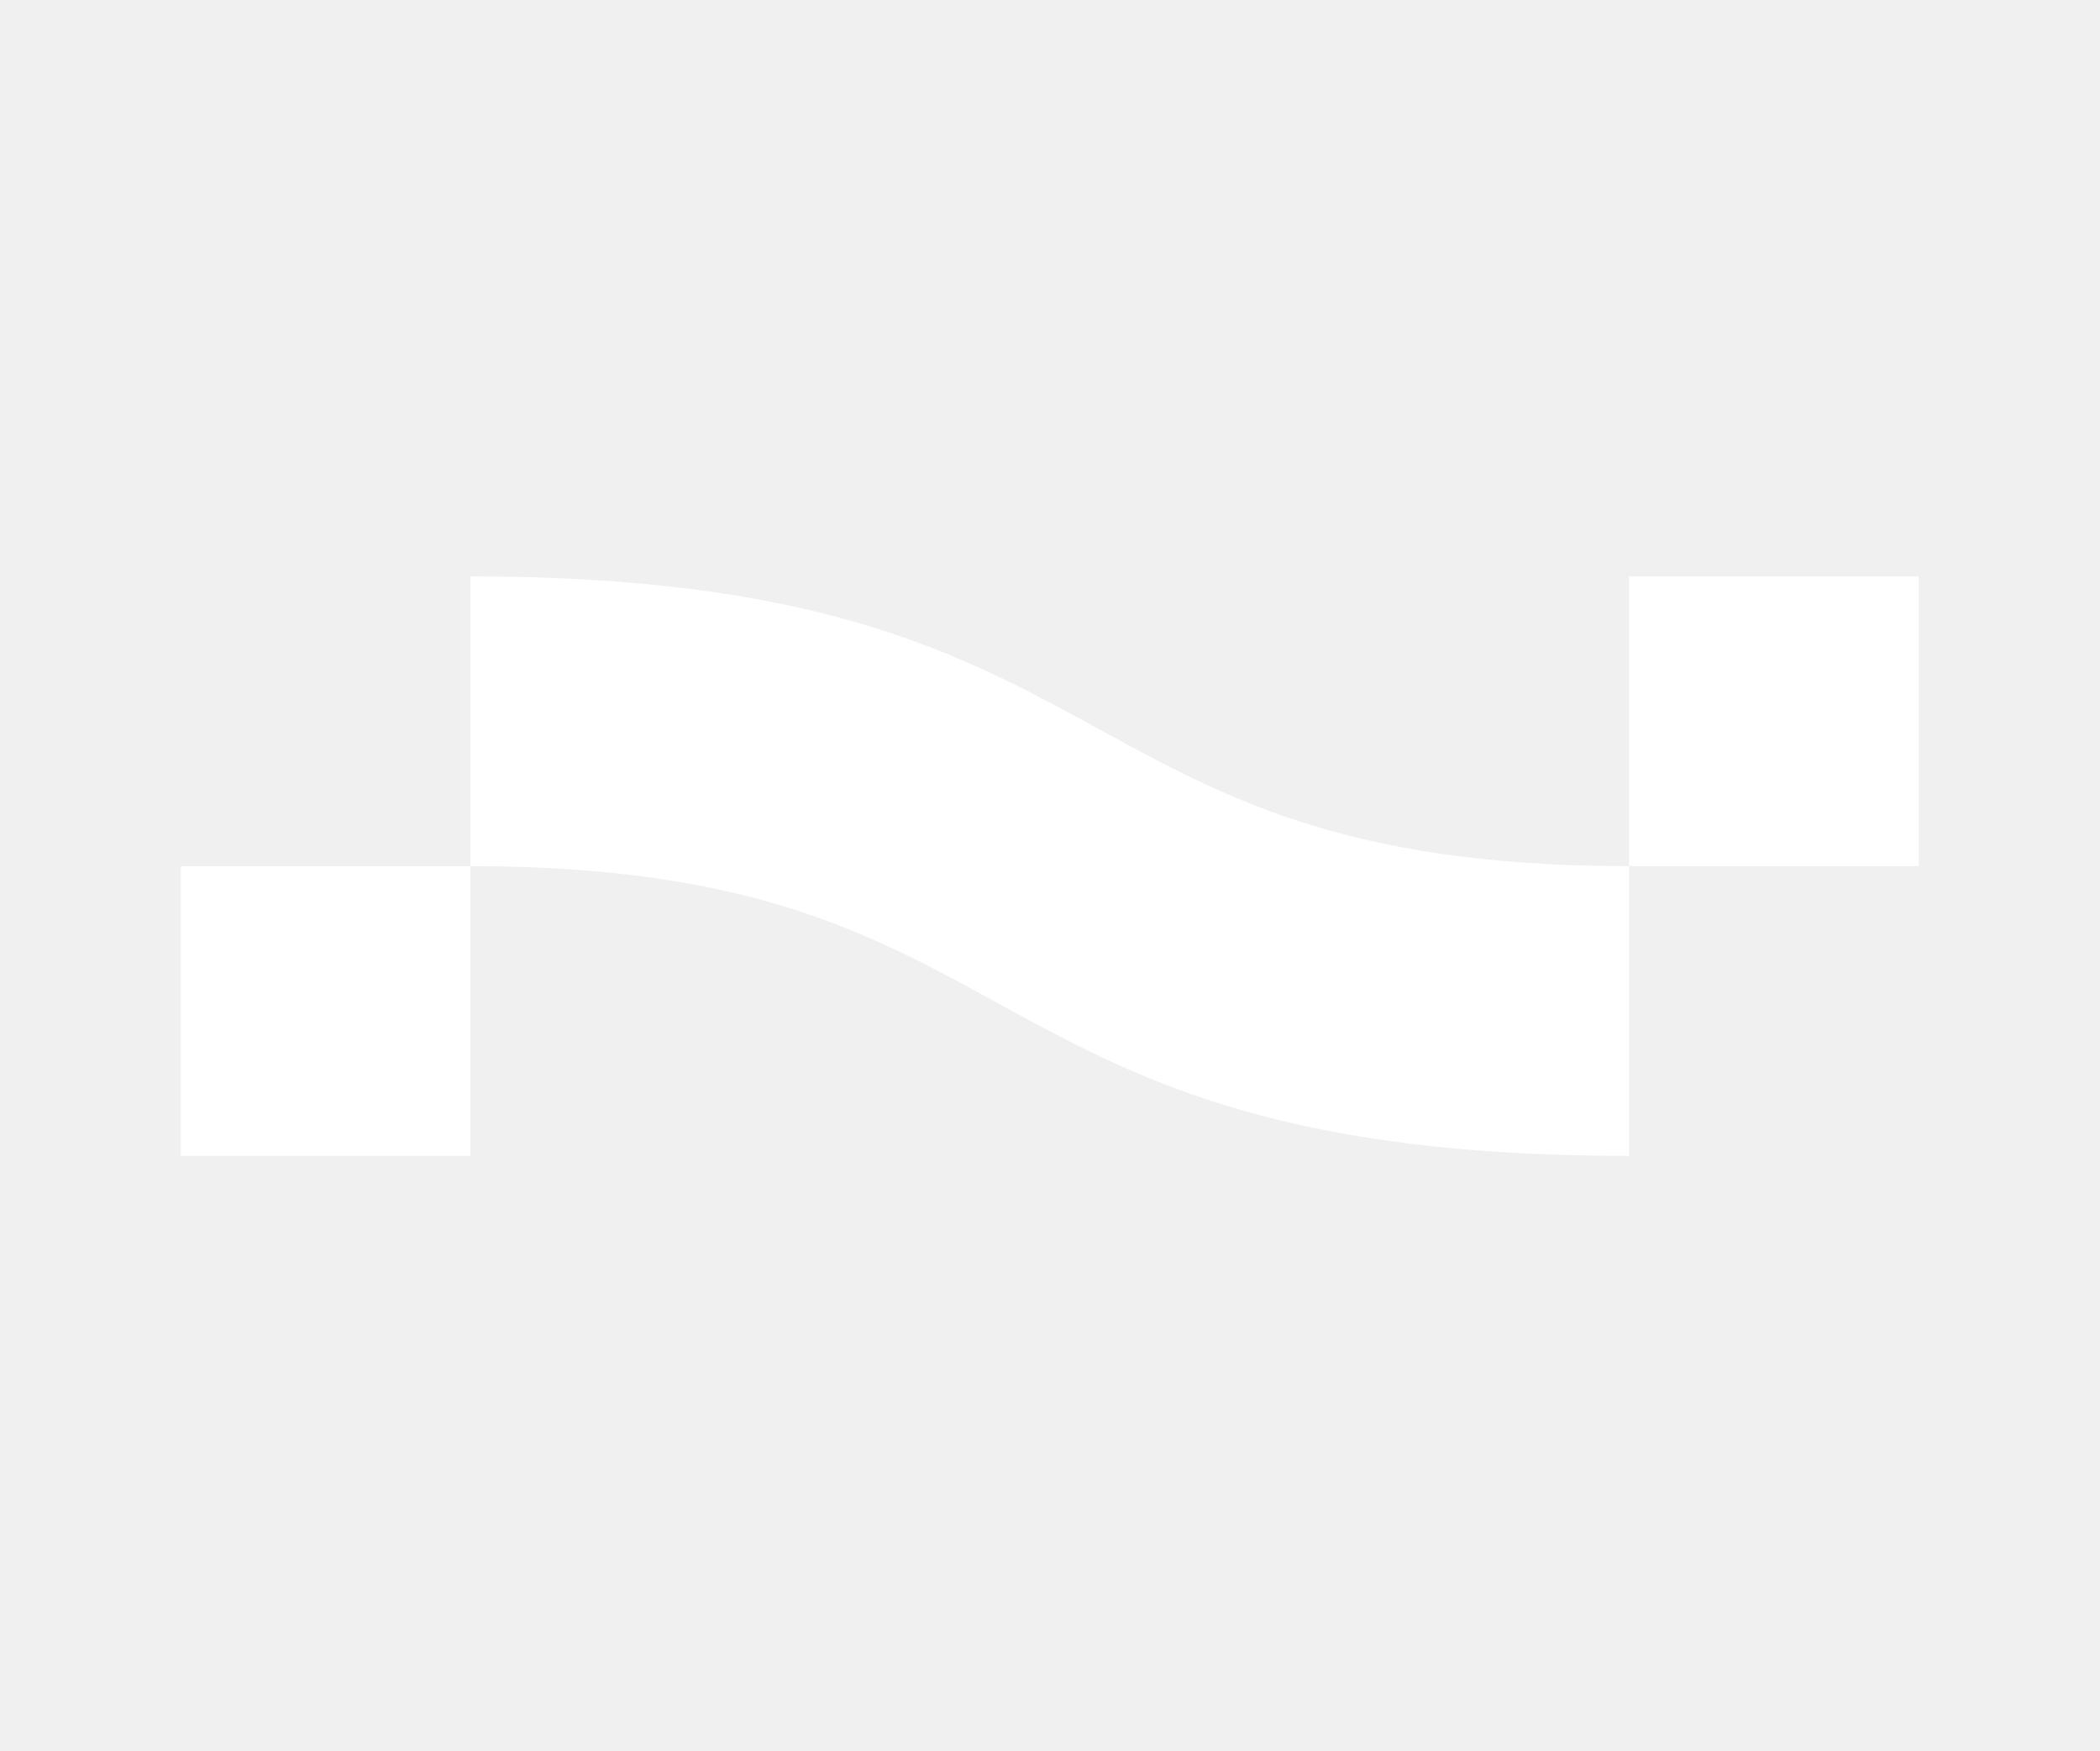
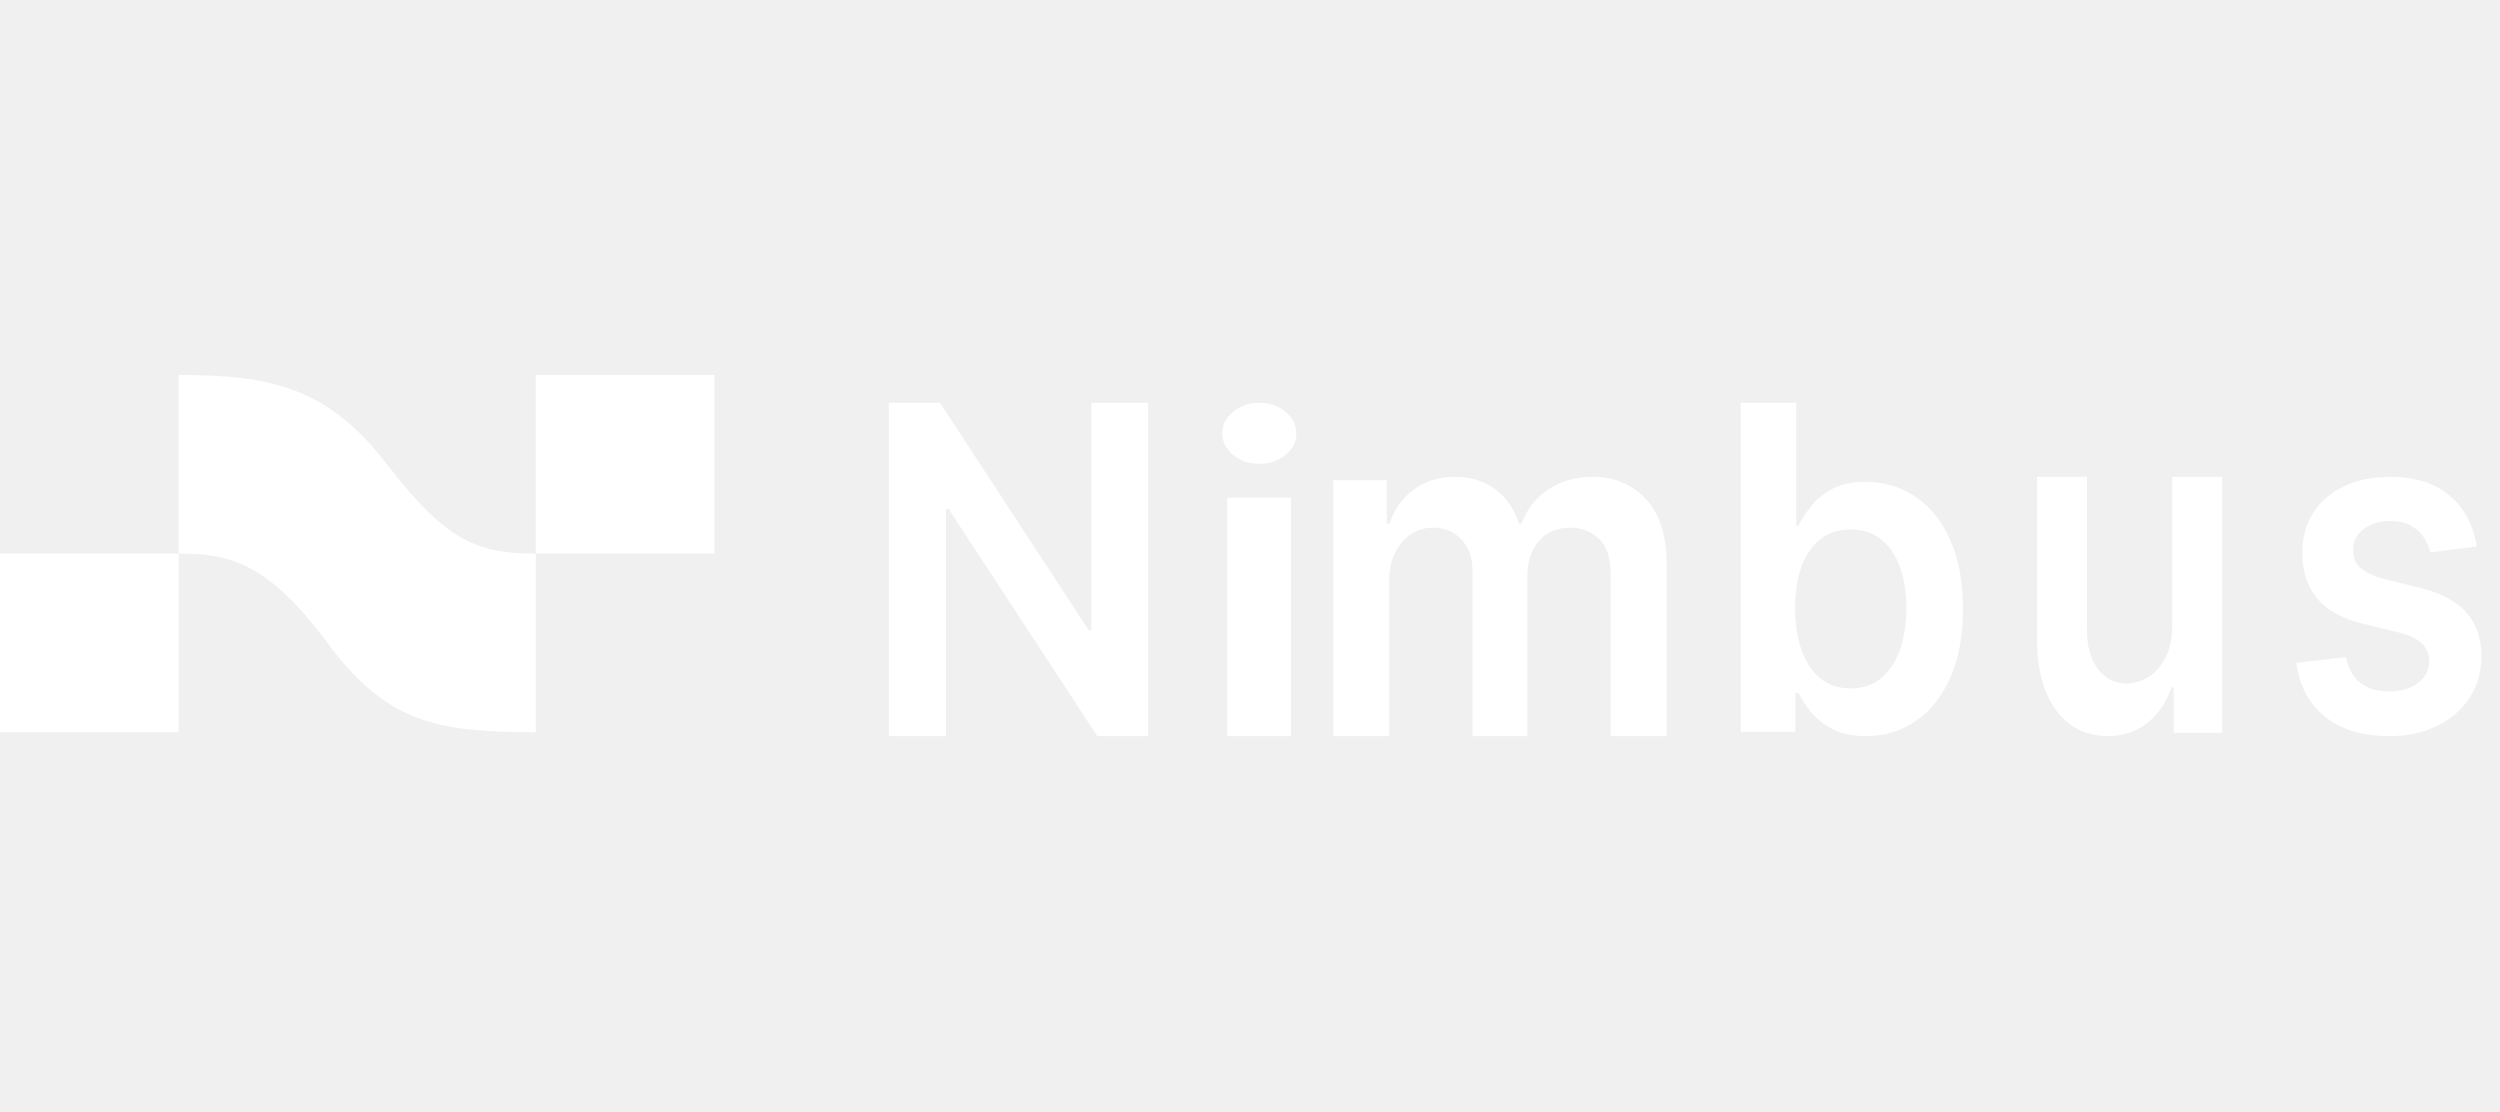
- <svg xmlns="http://www.w3.org/2000/svg" width="48" height="40" viewBox="0 0 48 40" fill="none">
-   <path d="M37.236 19.793C37.236 22.379 37.236 26.414 37.236 26.414C21.733 26.414 23.967 19.793 10.753 19.793C10.753 22.379 10.753 26.414 10.753 26.414H4.133V19.793C4.133 19.793 -2.461 19.793 10.753 19.793C10.753 17.207 10.753 13.172 10.753 13.172C26.146 13.172 23.967 19.793 37.236 19.793C37.236 17.208 37.236 13.172 37.236 13.172H43.857V19.793C43.857 19.793 39.822 19.793 37.236 19.793Z" fill="white" />
+ <svg xmlns="http://www.w3.org/2000/svg" width="90" height="40" viewBox="0 0 90 40" fill="none">
+   <g clip-path="url(#clip0_4589_5676)">
+     <path d="M19.289 19.93V26.359C15.753 26.359 13.931 26.038 11.788 23.145C9.644 20.251 8.26 19.93 6.43 19.93V26.359H0V19.93H6.43V13.5C9.728 13.5 11.788 13.929 13.931 16.715C16.074 19.501 17.204 19.93 19.289 19.93V13.5H25.718V19.93H19.289Z" fill="white" />
+     <path d="M41.333 14.5V26.5H39.503L34.152 18.326H34.057V26.5H32V14.5H33.841L39.188 22.68H39.288V14.5H41.333Z" fill="white" />
+     <path d="M44.178 26.5V17.915H46.476V26.5H44.178ZM45.333 16.697C44.97 16.697 44.656 16.59 44.394 16.378C44.132 16.162 44 15.903 44 15.601C44 15.296 44.132 15.037 44.394 14.824C44.656 14.608 44.97 14.5 45.333 14.5C45.702 14.5 46.015 14.608 46.273 14.824C46.536 15.037 46.667 15.296 46.667 15.601C46.667 15.903 46.536 16.162 46.273 16.378C46.015 16.59 45.702 16.697 45.333 16.697Z" fill="white" />
+     <path d="M48 26.5V17.287H49.922V18.852H50.022C50.2 18.324 50.495 17.912 50.906 17.616C51.316 17.317 51.807 17.167 52.377 17.167C52.956 17.167 53.443 17.319 53.839 17.622C54.239 17.922 54.521 18.332 54.683 18.852H54.772C54.961 18.34 55.28 17.932 55.727 17.628C56.18 17.321 56.715 17.167 57.333 17.167C58.118 17.167 58.76 17.435 59.255 17.97C59.752 18.506 60 19.288 60 20.316V26.5H57.983V20.652C57.983 20.08 57.843 19.662 57.561 19.398C57.279 19.13 56.935 18.996 56.528 18.996C56.042 18.996 55.663 19.16 55.389 19.488C55.119 19.812 54.983 20.234 54.983 20.754V26.5H53.011V20.562C53.011 20.086 52.878 19.706 52.611 19.422C52.348 19.138 52.004 18.996 51.577 18.996C51.289 18.996 51.026 19.076 50.789 19.236C50.551 19.392 50.363 19.614 50.222 19.902C50.081 20.186 50.011 20.518 50.011 20.898V26.5H48Z" fill="white" />
+     <path d="M62.666 26.344V14.5H64.663V18.93H64.747C64.85 18.714 64.995 18.485 65.183 18.242C65.37 17.995 65.624 17.785 65.944 17.611C66.264 17.434 66.672 17.345 67.169 17.345C67.823 17.345 68.413 17.521 68.94 17.872C69.469 18.218 69.889 18.733 70.197 19.416C70.51 20.094 70.666 20.927 70.666 21.914C70.666 22.889 70.514 23.718 70.208 24.401C69.903 25.083 69.488 25.604 68.961 25.962C68.436 26.321 67.84 26.5 67.174 26.5C66.688 26.5 66.286 26.415 65.966 26.245C65.646 26.076 65.388 25.872 65.193 25.633C65.002 25.39 64.854 25.16 64.747 24.944H64.631V26.344H62.666ZM64.625 21.902C64.625 22.477 64.703 22.98 64.857 23.412C65.015 23.844 65.242 24.181 65.535 24.424C65.833 24.663 66.194 24.782 66.617 24.782C67.058 24.782 67.428 24.659 67.725 24.412C68.024 24.162 68.248 23.82 68.399 23.389C68.553 22.953 68.63 22.458 68.63 21.902C68.63 21.351 68.555 20.861 68.405 20.433C68.254 20.006 68.029 19.67 67.731 19.427C67.434 19.184 67.062 19.063 66.617 19.063C66.191 19.063 65.828 19.18 65.53 19.416C65.232 19.651 65.006 19.98 64.851 20.404C64.701 20.829 64.625 21.328 64.625 21.902Z" fill="white" />
+     <path d="M78.201 22.505V17.167H80V26.38H78.255V24.742H78.175C78.004 25.258 77.72 25.68 77.326 26.008C76.934 26.336 76.452 26.5 75.879 26.5C75.378 26.5 74.936 26.366 74.551 26.098C74.17 25.826 73.872 25.432 73.656 24.916C73.441 24.397 73.334 23.769 73.334 23.033V17.167H75.133V22.697C75.133 23.281 75.266 23.745 75.531 24.089C75.796 24.433 76.144 24.605 76.574 24.605C76.84 24.605 77.097 24.527 77.346 24.371C77.594 24.215 77.798 23.983 77.957 23.675C78.119 23.363 78.201 22.973 78.201 22.505Z" fill="white" />
+     <path d="M89.166 19.674L87.493 19.885C87.446 19.689 87.363 19.505 87.244 19.332C87.13 19.16 86.975 19.02 86.778 18.915C86.582 18.808 86.343 18.756 86.058 18.756C85.677 18.756 85.355 18.852 85.095 19.044C84.838 19.236 84.711 19.485 84.715 19.791C84.711 20.054 84.795 20.268 84.963 20.433C85.136 20.598 85.42 20.733 85.815 20.839L87.144 21.168C87.88 21.353 88.428 21.645 88.786 22.045C89.147 22.445 89.33 22.969 89.333 23.616C89.33 24.185 89.186 24.687 88.903 25.123C88.622 25.555 88.232 25.892 87.731 26.135C87.231 26.378 86.657 26.5 86.008 26.5C85.055 26.5 84.287 26.268 83.707 25.805C83.125 25.339 82.778 24.689 82.666 23.858L84.456 23.658C84.537 24.066 84.71 24.374 84.974 24.581C85.237 24.79 85.58 24.893 86.003 24.893C86.439 24.893 86.788 24.79 87.052 24.581C87.319 24.374 87.453 24.117 87.453 23.811C87.453 23.552 87.367 23.338 87.194 23.169C87.025 23 86.761 22.871 86.403 22.781L85.075 22.457C84.328 22.277 83.775 21.973 83.417 21.545C83.059 21.113 82.881 20.568 82.885 19.909C82.881 19.352 83.011 18.869 83.275 18.461C83.542 18.049 83.913 17.732 84.385 17.508C84.862 17.28 85.412 17.167 86.034 17.167C86.945 17.167 87.664 17.392 88.188 17.843C88.715 18.295 89.041 18.905 89.166 19.674Z" fill="white" />
+   </g>
+   <defs>
+     <clipPath id="clip0_4589_5676">
+       <rect width="89.333" height="40" fill="white" />
+     </clipPath>
+   </defs>
</svg>
